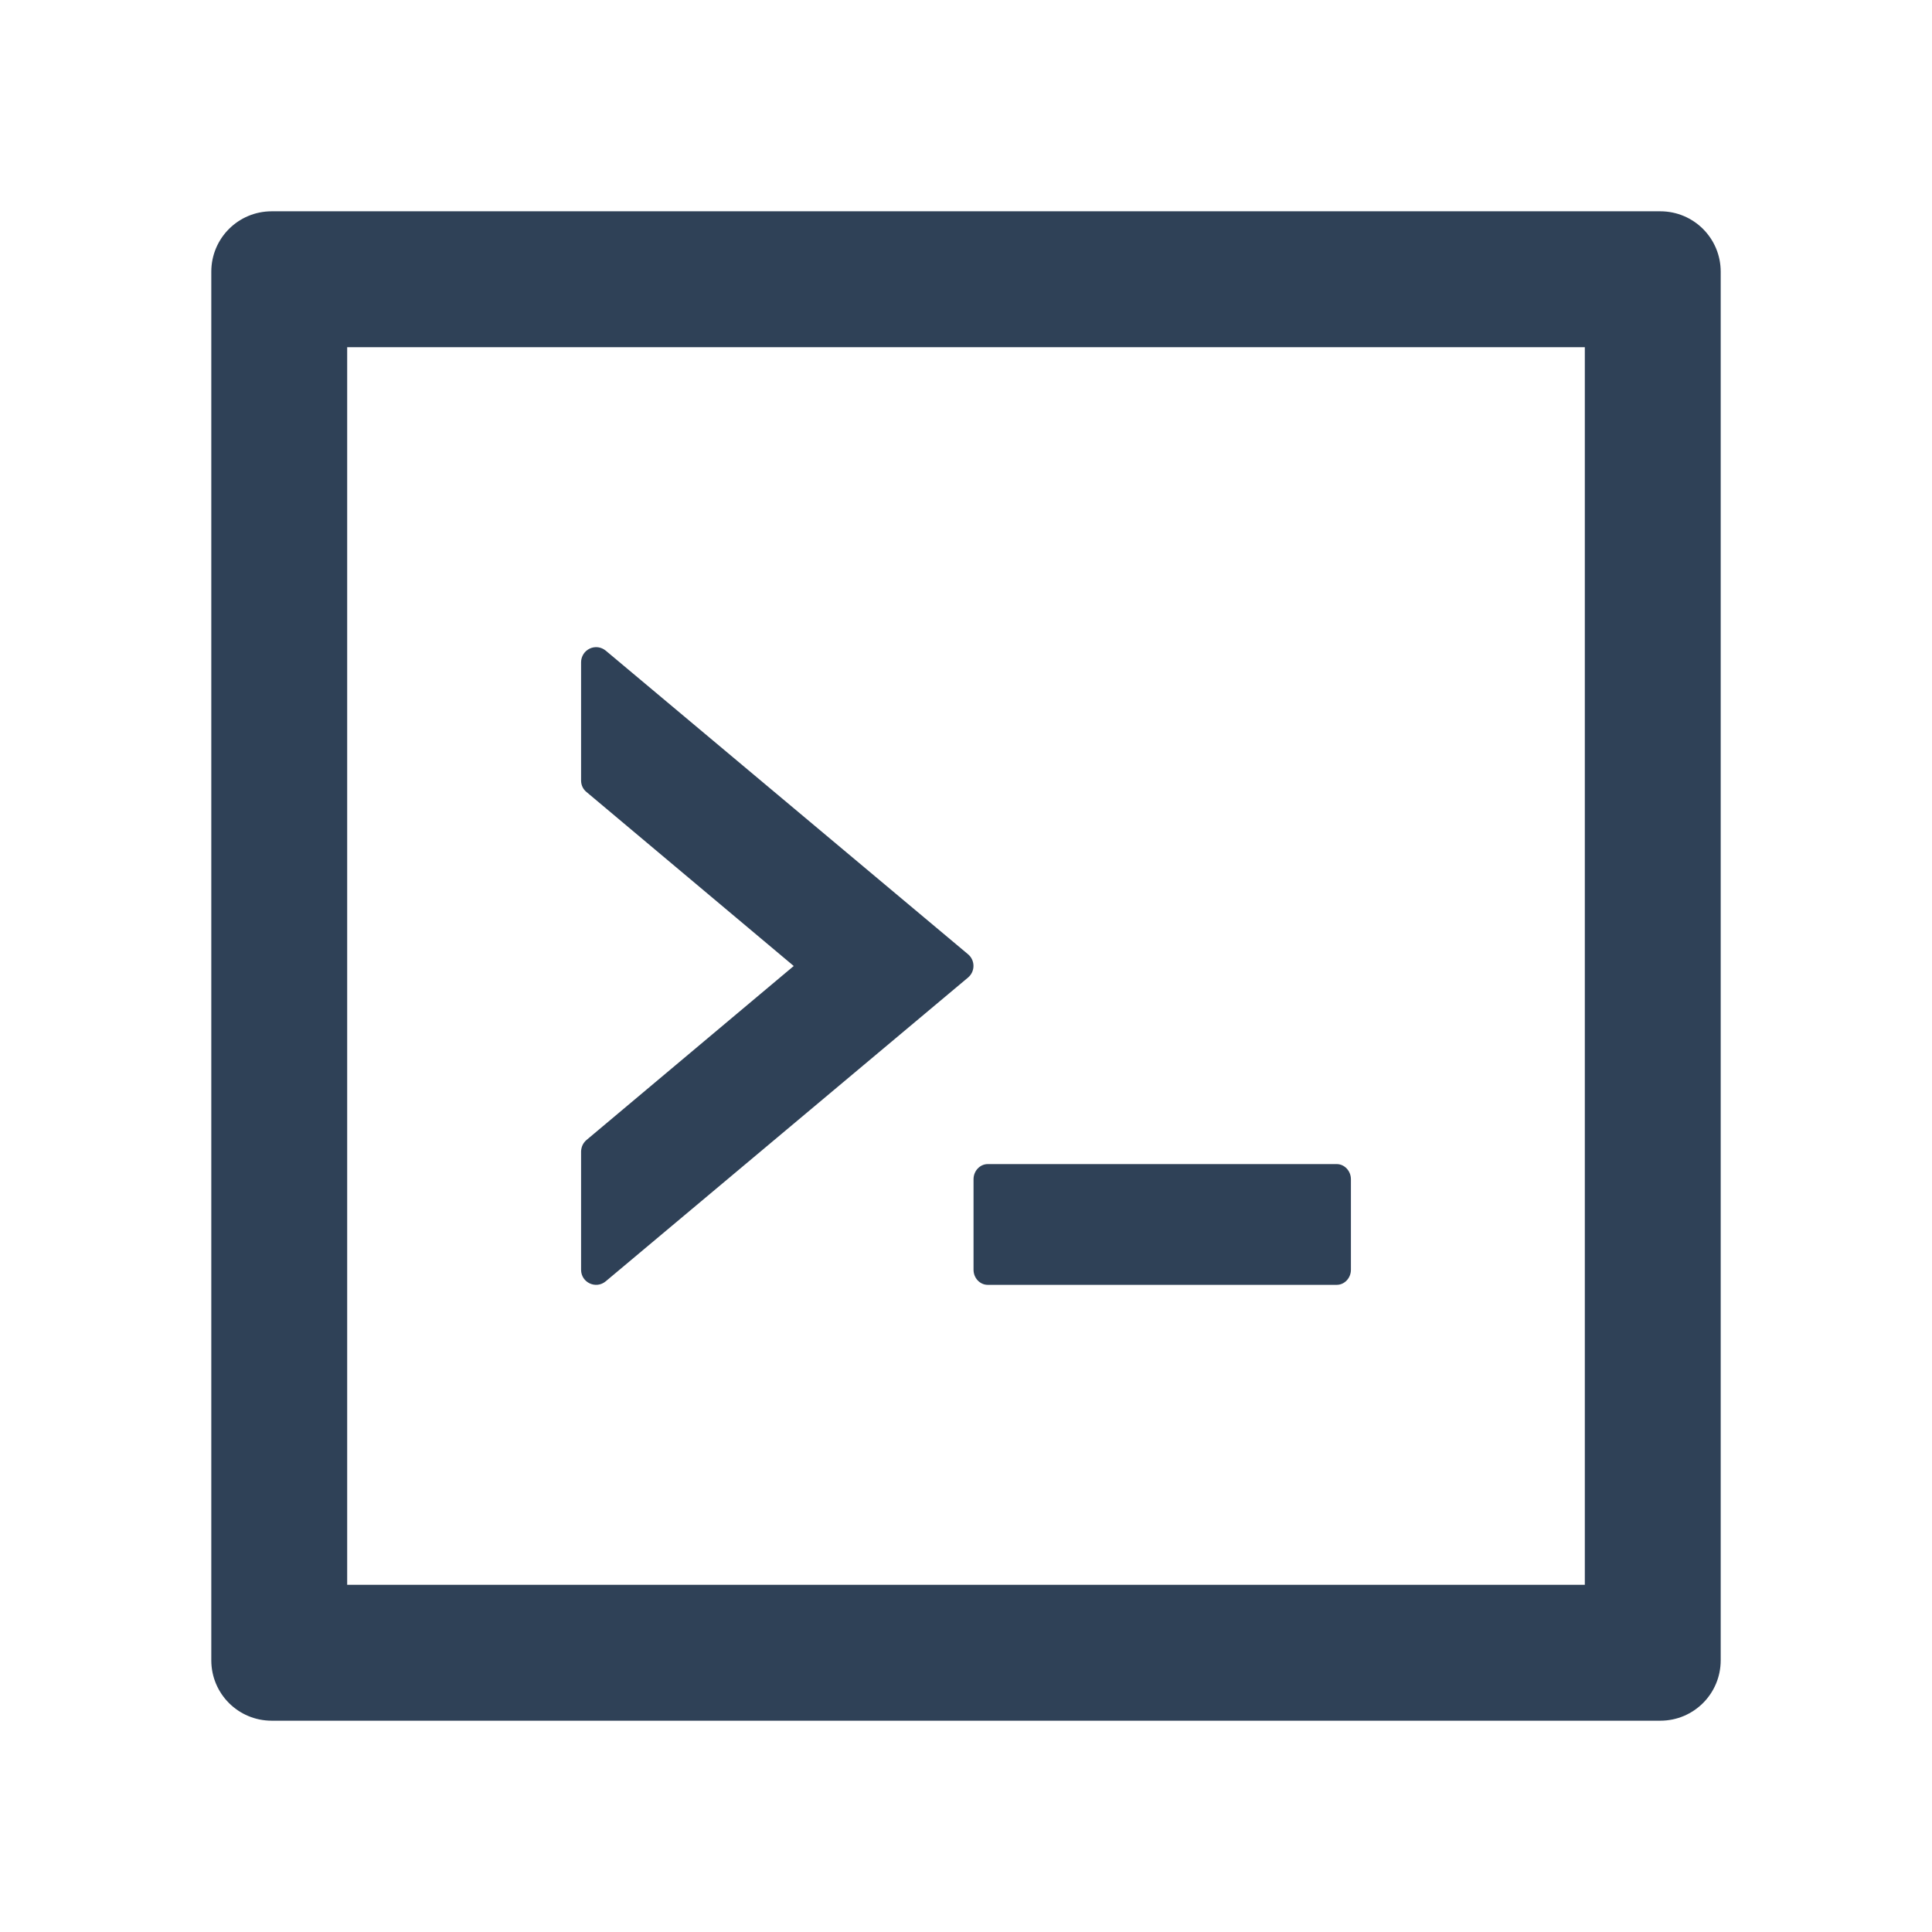
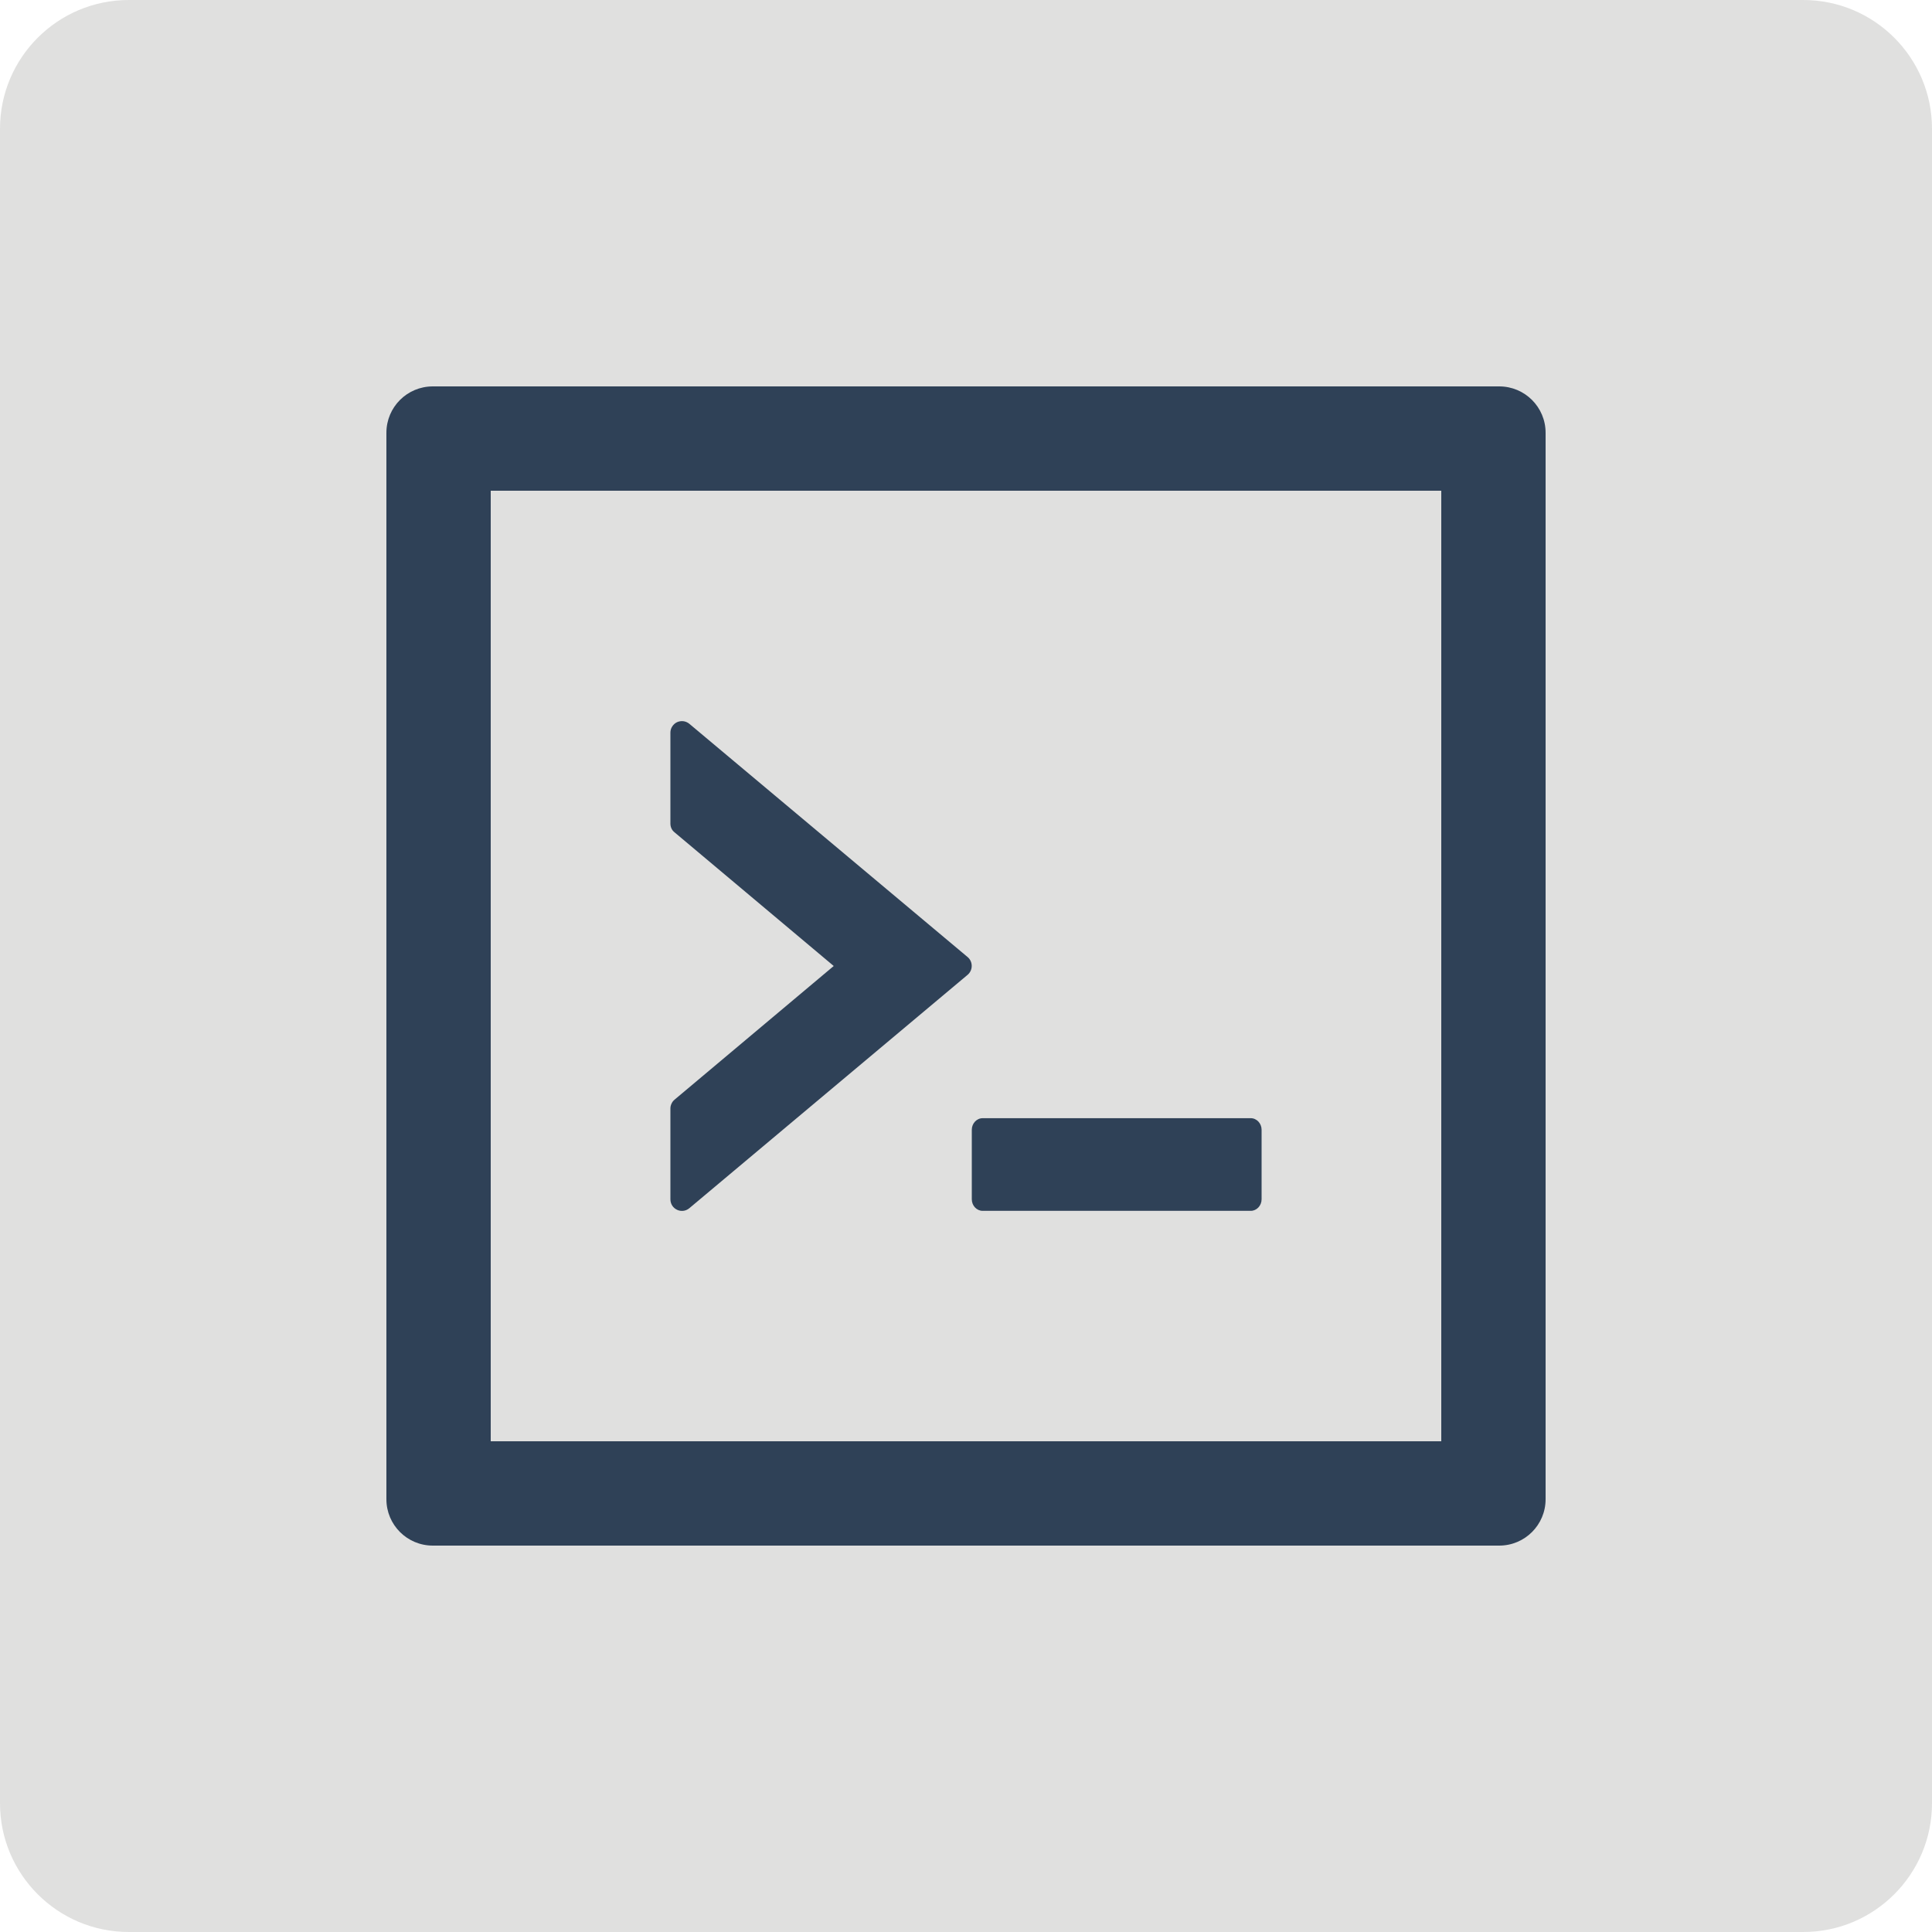
<svg xmlns="http://www.w3.org/2000/svg" width="30" height="30" viewBox="0 0 30 30" fill="none">
-   <path d="M15.117 19.717C15.117 19.846 15.217 19.951 15.337 19.951H20.757C20.877 19.951 20.977 19.846 20.977 19.717V18.311C20.977 18.182 20.877 18.076 20.757 18.076H15.337C15.217 18.076 15.117 18.182 15.117 18.311V19.717ZM9.407 19.895L15.032 15.179C15.144 15.085 15.144 14.912 15.032 14.818L9.407 10.104C9.373 10.076 9.332 10.057 9.288 10.051C9.243 10.045 9.198 10.052 9.158 10.071C9.118 10.09 9.083 10.12 9.06 10.157C9.036 10.195 9.023 10.239 9.023 10.283V12.12C9.023 12.19 9.053 12.255 9.108 12.299L12.325 15L9.108 17.701C9.082 17.723 9.061 17.75 9.046 17.781C9.032 17.812 9.024 17.846 9.023 17.88V19.717C9.023 19.916 9.255 20.024 9.407 19.895ZM25.781 3.281H4.219C3.7 3.281 3.281 3.7 3.281 4.219V25.781C3.281 26.3 3.7 26.719 4.219 26.719H25.781C26.3 26.719 26.719 26.3 26.719 25.781V4.219C26.719 3.7 26.3 3.281 25.781 3.281ZM24.609 24.609H5.391V5.391H24.609V24.609Z" fill="#2F4157" />
+   <rect width="30" height="30" rx="2" fill="#E0E0DF" />
+   <path d="M15.09 18.622C15.09 18.721 15.166 18.802 15.259 18.802H19.421C19.514 18.802 19.59 18.721 19.59 18.622V17.543C19.59 17.444 19.514 17.363 19.421 17.363H15.259C15.166 17.363 15.09 17.444 15.09 17.543V18.622ZM10.705 18.76L15.025 15.137C15.11 15.065 15.11 14.932 15.025 14.861L10.705 11.24C10.679 11.218 10.647 11.204 10.613 11.199C10.579 11.195 10.544 11.2 10.513 11.214C10.482 11.229 10.456 11.252 10.438 11.281C10.419 11.31 10.41 11.343 10.41 11.377V12.788C10.41 12.842 10.432 12.892 10.475 12.925L12.946 15L10.475 17.075C10.455 17.091 10.439 17.112 10.428 17.136C10.416 17.16 10.41 17.186 10.41 17.212V18.622C10.41 18.776 10.588 18.859 10.705 18.76ZM23.28 6H6.72C6.322 6 6 6.322 6 6.72V23.28C6 23.678 6.322 24 6.72 24H23.28C23.678 24 24 23.678 24 23.28V6.72C24 6.322 23.678 6 23.28 6ZM22.38 22.38H7.62V7.62H22.38V22.38Z" fill="#2F4157" />
</svg>
